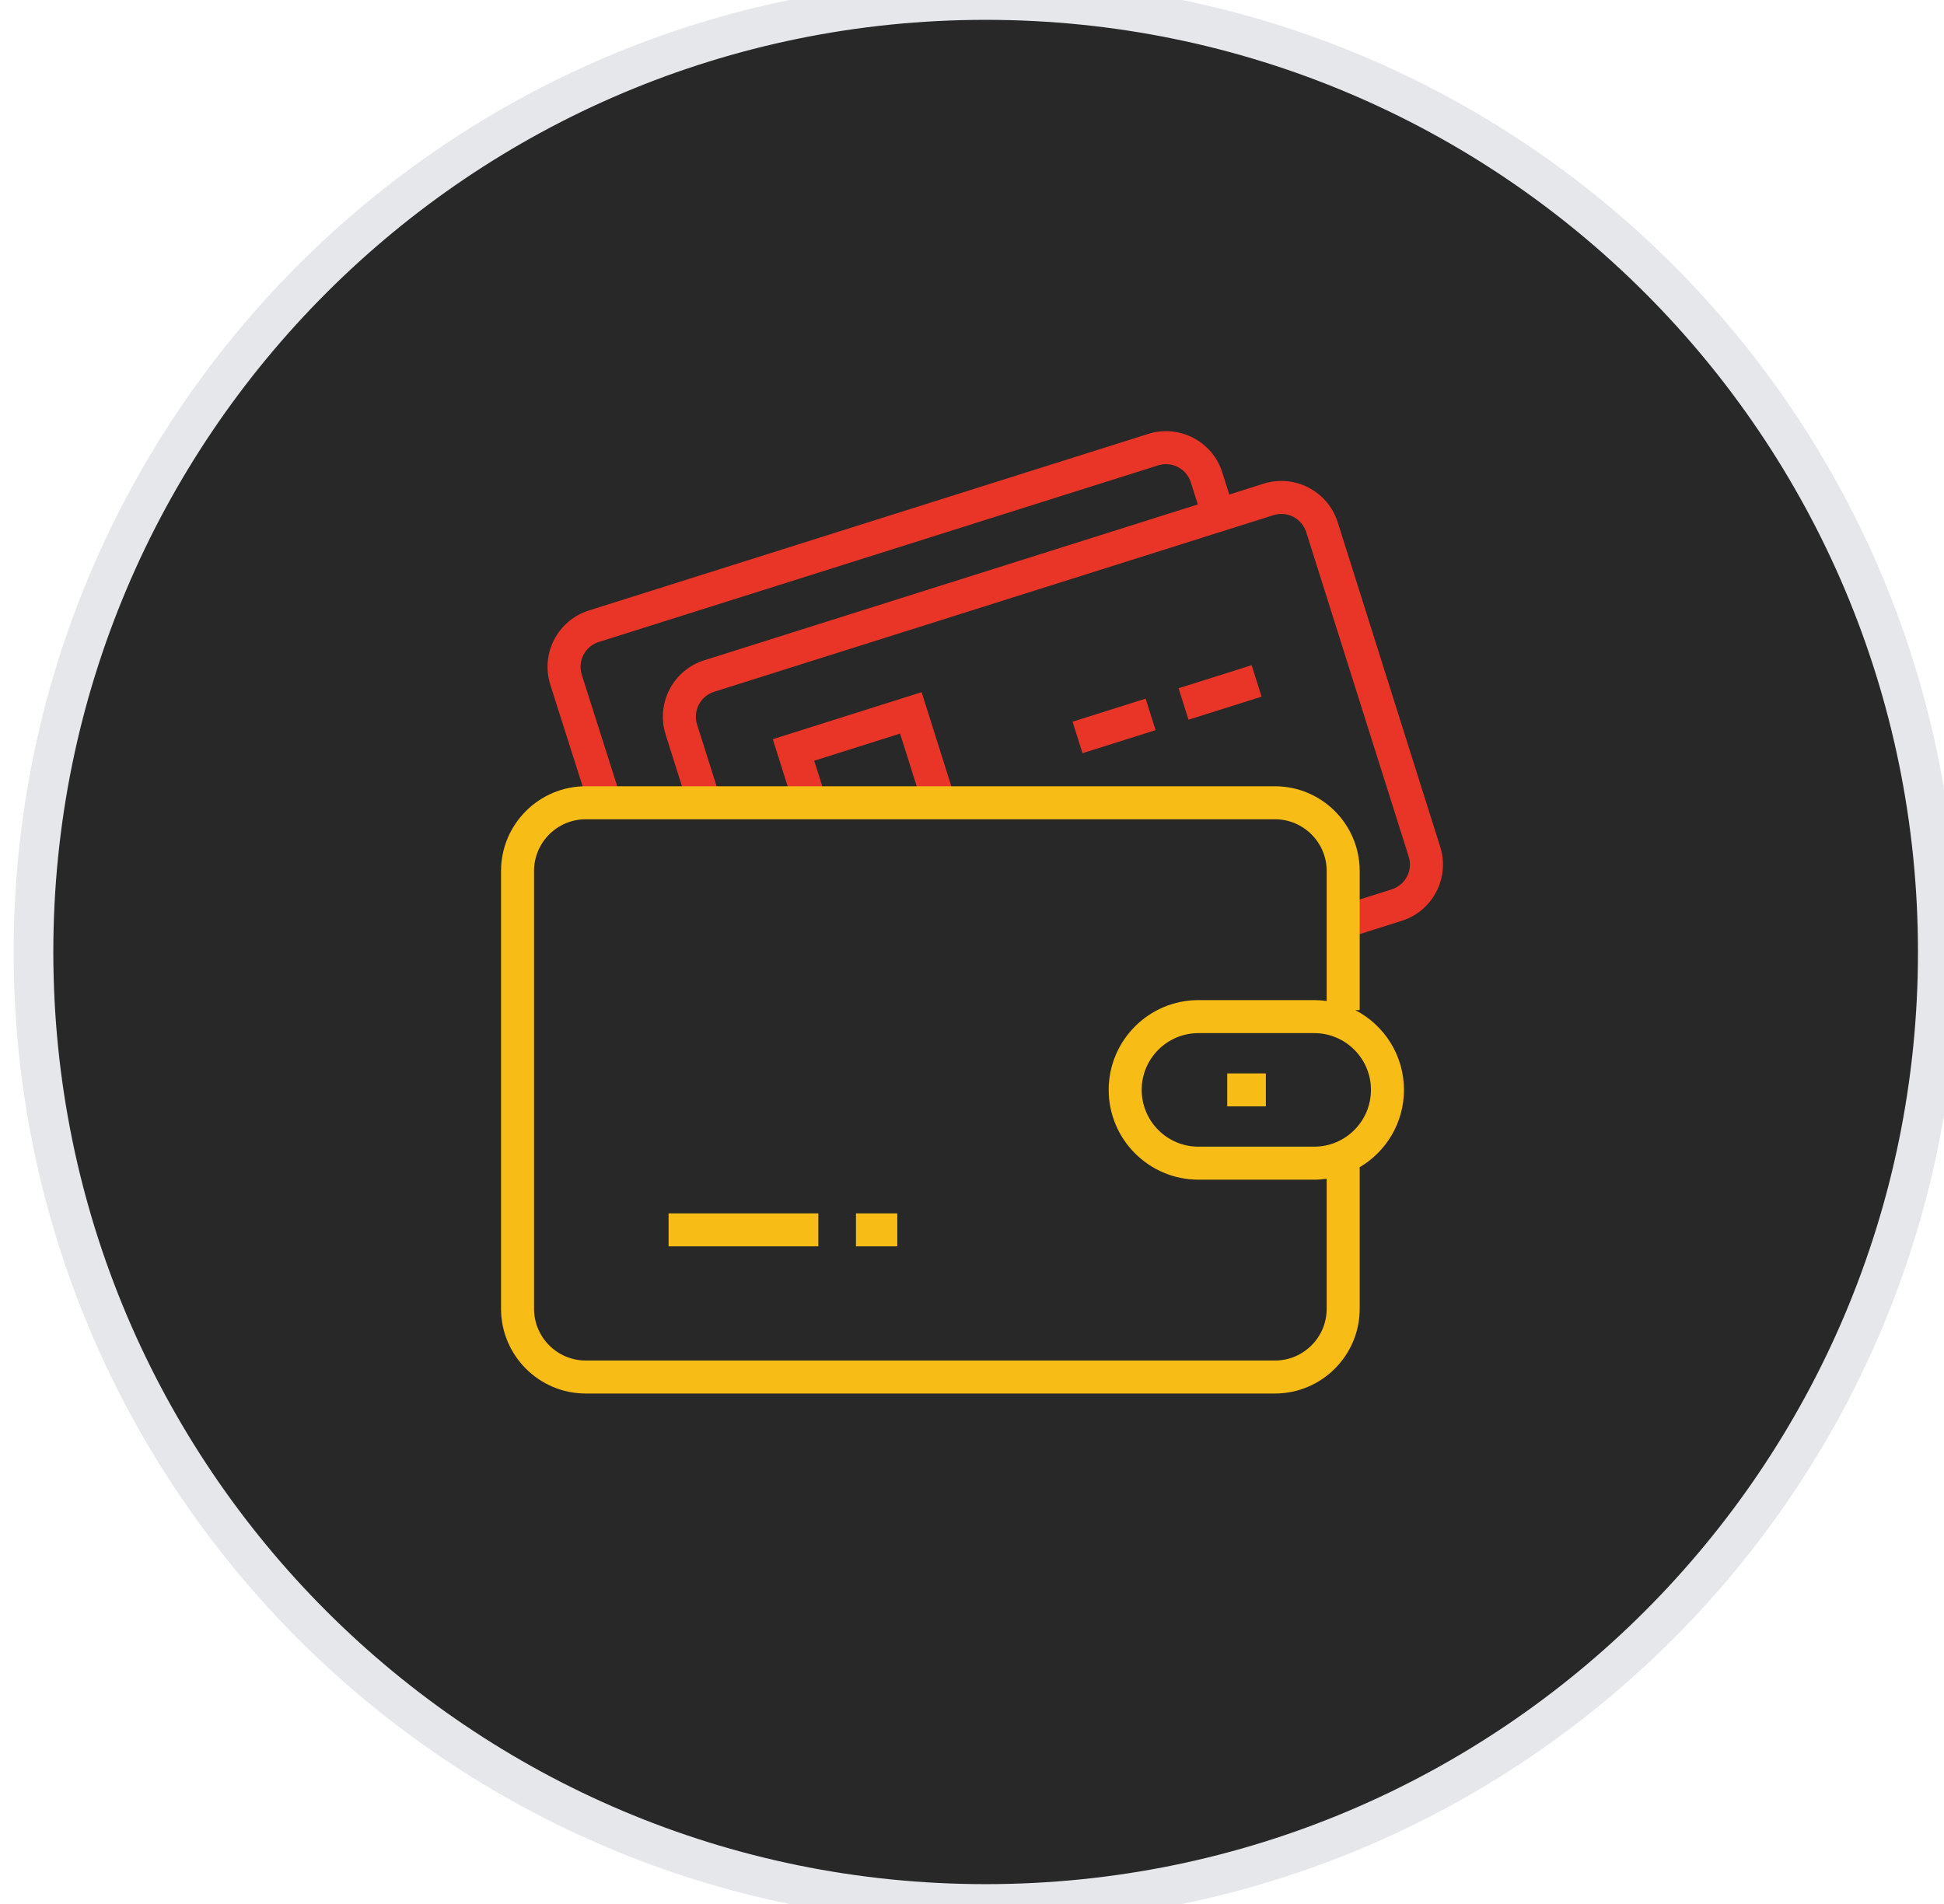
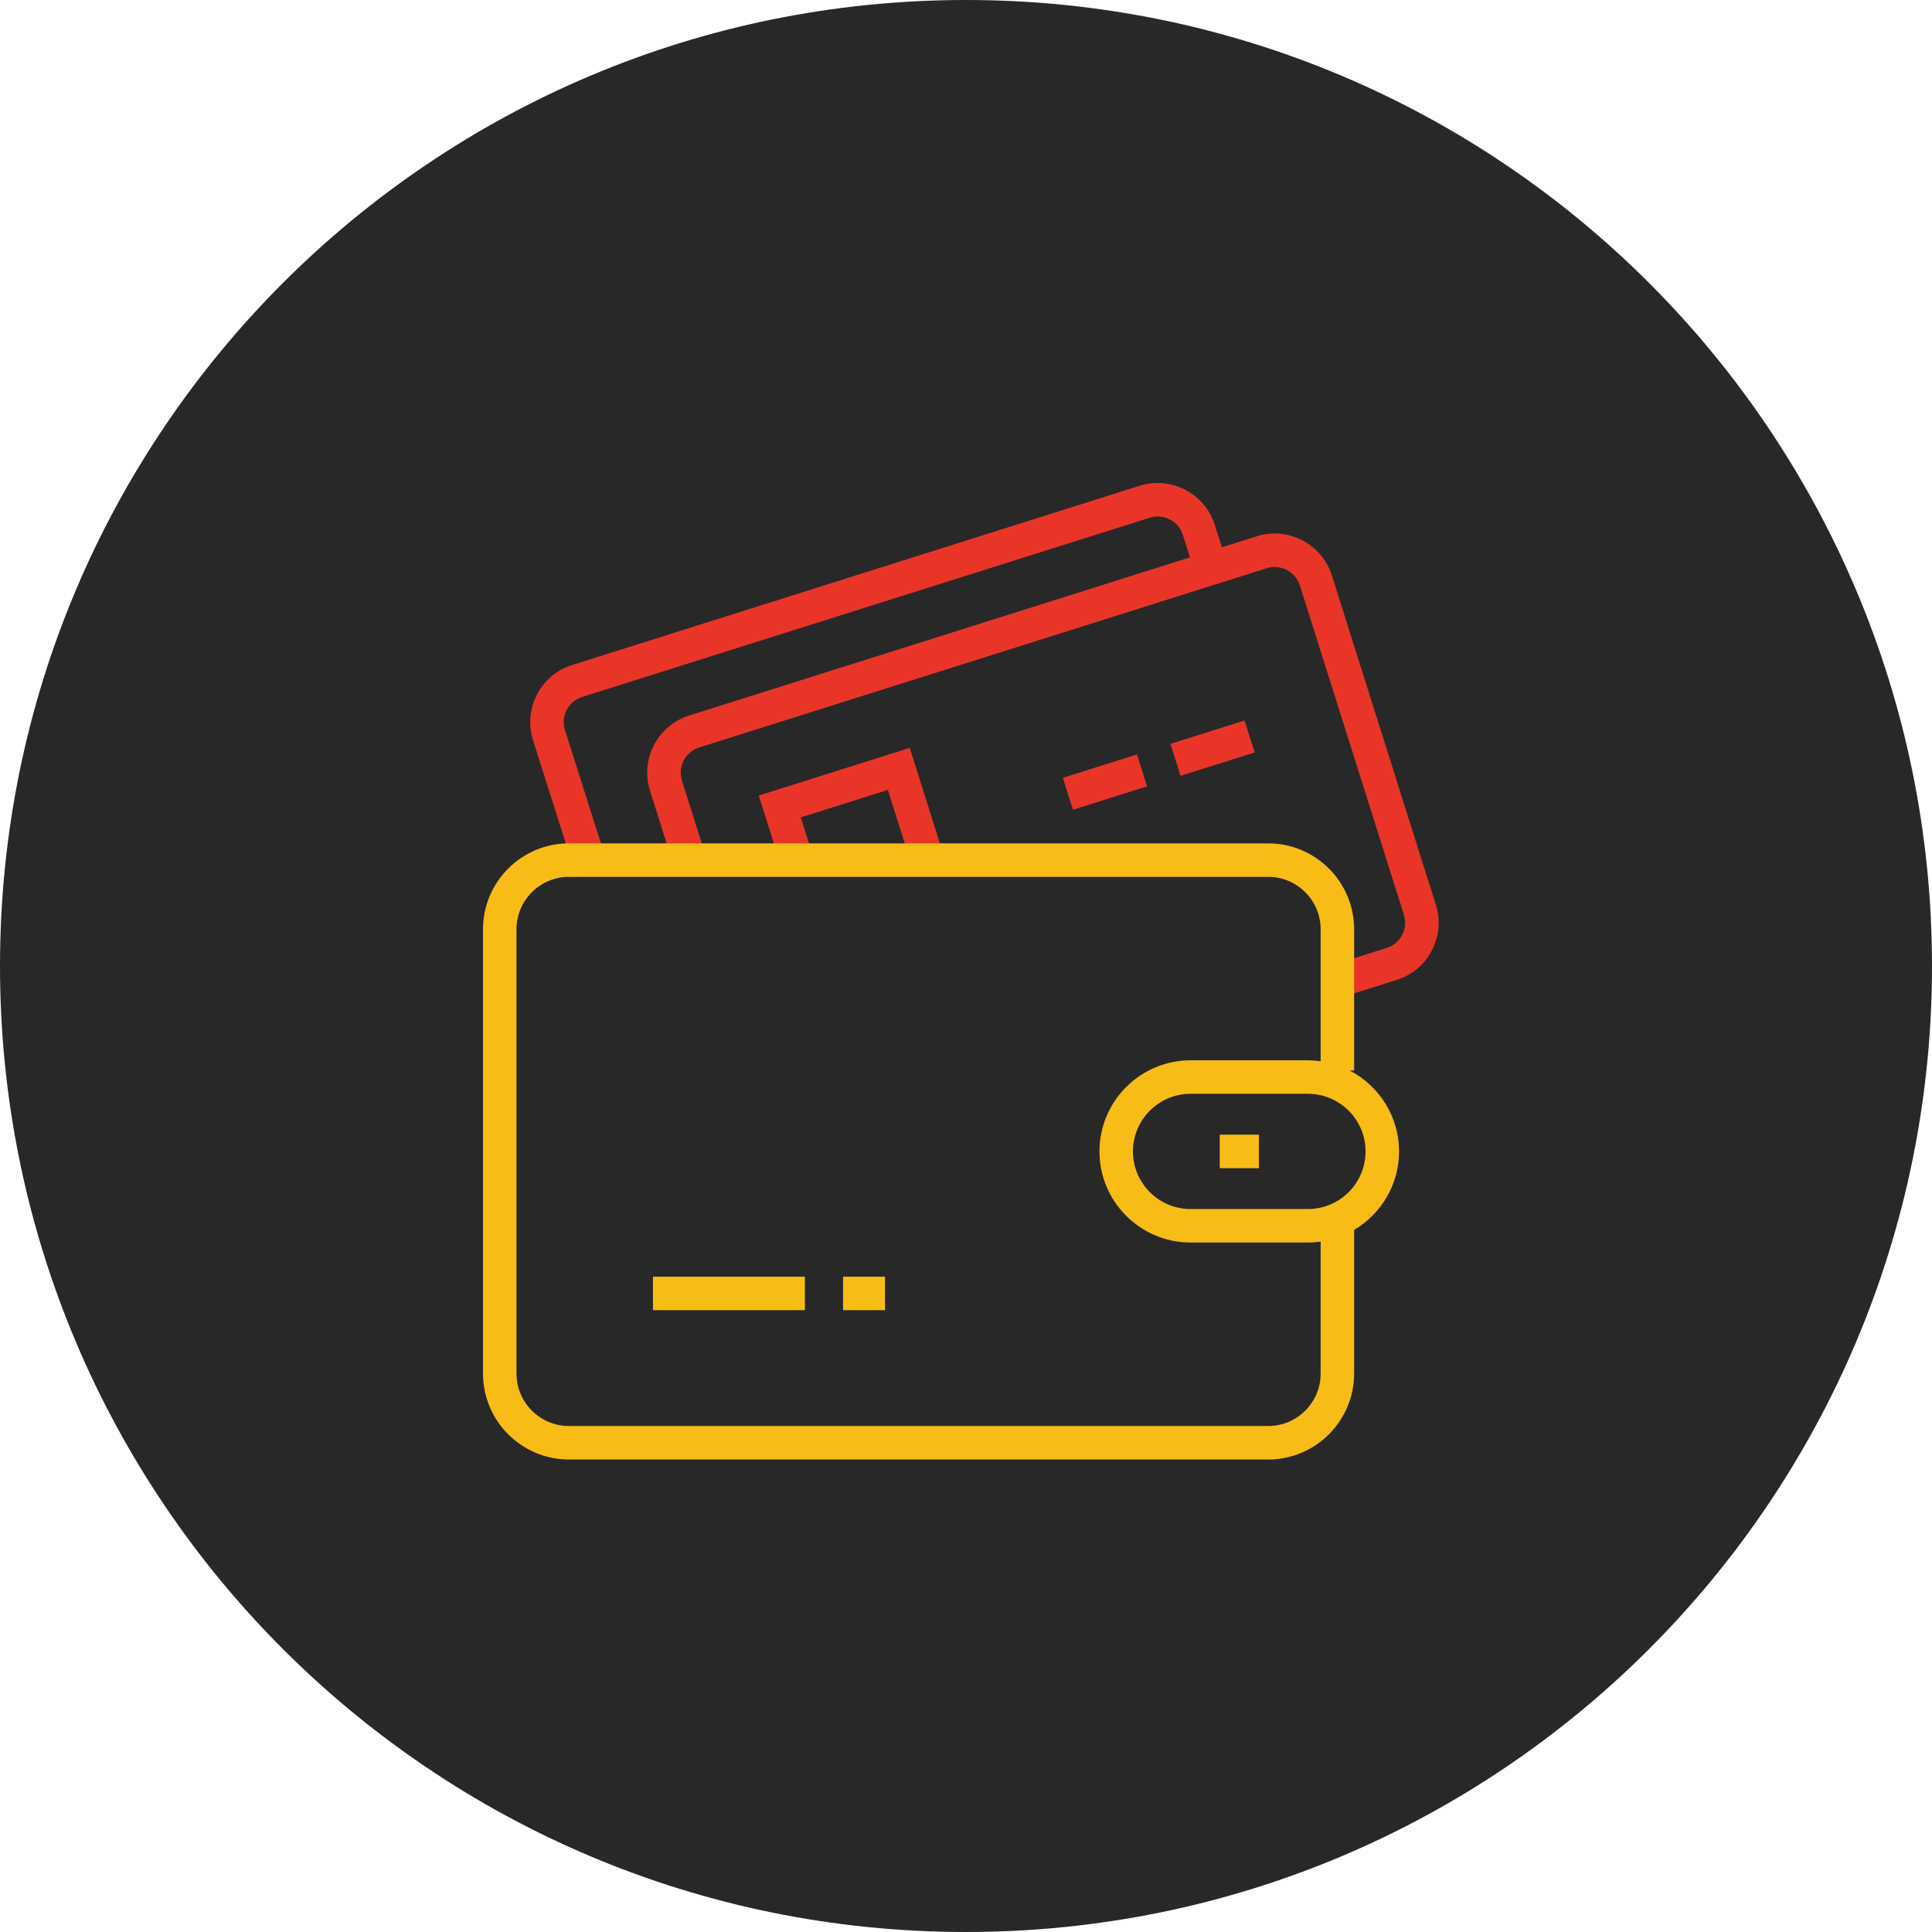
- <svg xmlns="http://www.w3.org/2000/svg" width="49" height="48" viewBox="0 0 49 48" fill="none">
-   <path d="M24.844 0C38.099 0 48.844 10.745 48.844 24C48.844 37.255 38.099 48 24.844 48C11.589 48 0.844 37.255 0.844 24C0.844 10.745 11.589 0 24.844 0Z" fill="#282828" />
-   <path d="M24.844 0C38.099 0 48.844 10.745 48.844 24C48.844 37.255 38.099 48 24.844 48C11.589 48 0.844 37.255 0.844 24C0.844 10.745 11.589 0 24.844 0Z" stroke="#E5E7EB" />
-   <path d="M36.301 21.346L33.718 13.165C33.47 12.382 32.632 11.947 31.849 12.194L30.985 12.467L30.809 11.91C30.562 11.127 29.724 10.692 28.941 10.939L14.842 15.391C14.655 15.45 14.482 15.545 14.332 15.671C14.182 15.797 14.059 15.951 13.969 16.125C13.878 16.299 13.823 16.489 13.806 16.684C13.79 16.879 13.812 17.075 13.871 17.262L14.836 20.297L15.629 20.045L14.664 17.01C14.638 16.928 14.628 16.841 14.636 16.755C14.643 16.669 14.667 16.585 14.707 16.509C14.747 16.432 14.801 16.364 14.867 16.308C14.934 16.252 15.01 16.21 15.093 16.185L29.192 11.732C29.274 11.706 29.361 11.696 29.447 11.704C29.532 11.711 29.616 11.736 29.693 11.776C29.769 11.815 29.837 11.87 29.893 11.936C29.948 12.002 29.99 12.078 30.016 12.161L30.192 12.717L17.748 16.647C16.966 16.894 16.53 17.732 16.777 18.515L17.308 20.198L18.102 19.947L17.57 18.264C17.462 17.919 17.654 17.549 17.999 17.44L32.1 12.987C32.446 12.878 32.815 13.07 32.924 13.416L35.508 21.597C35.561 21.764 35.545 21.942 35.464 22.098C35.383 22.253 35.247 22.368 35.079 22.421L33.867 22.804L34.117 23.598L35.33 23.215C35.517 23.156 35.69 23.061 35.84 22.936C35.989 22.81 36.113 22.655 36.203 22.482C36.293 22.308 36.349 22.119 36.365 21.924C36.383 21.729 36.361 21.533 36.301 21.346H36.301Z" fill="#E93528" />
-   <path d="M19.479 18.635L20.003 20.297L20.797 20.046L20.523 19.178L22.687 18.494L23.234 20.227L24.028 19.977L23.23 17.45L19.479 18.635ZM27.035 18.194L28.877 17.613L29.127 18.407L27.285 18.988L27.035 18.194ZM29.707 17.351L31.549 16.77L31.799 17.563L29.957 18.144L29.707 17.351Z" fill="#E93528" />
-   <path d="M35.388 27.476C35.388 26.603 34.89 25.843 34.163 25.466H34.272V21.957C34.272 20.78 33.314 19.822 32.137 19.822H14.764C13.587 19.822 12.629 20.78 12.629 21.957V32.995C12.629 34.173 13.587 35.131 14.764 35.131H32.136C33.314 35.131 34.272 34.173 34.272 32.995V29.426C34.939 29.032 35.388 28.306 35.388 27.476V27.476ZM33.44 32.995C33.44 33.714 32.855 34.299 32.137 34.299H14.764C14.046 34.299 13.461 33.714 13.461 32.995V21.957C13.461 21.239 14.046 20.654 14.764 20.654H32.136C32.855 20.654 33.44 21.239 33.44 21.957V25.235C33.335 25.221 33.23 25.213 33.125 25.213H30.208C28.96 25.213 27.945 26.228 27.945 27.476C27.945 28.724 28.96 29.74 30.208 29.74H33.125C33.232 29.74 33.337 29.732 33.44 29.717V32.995ZM33.125 28.908H30.208C29.419 28.908 28.777 28.266 28.777 27.476C28.777 26.687 29.419 26.045 30.208 26.045H33.125C33.914 26.045 34.556 26.687 34.556 27.476C34.556 28.266 33.914 28.908 33.125 28.908Z" fill="#F8BC16" />
-   <path d="M30.933 27.061H31.907V27.892H30.933V27.061ZM21.575 30.589H22.617V31.421H21.575V30.589ZM16.852 30.589H20.627V31.421H16.852V30.589Z" fill="#F8BC16" />
+ <svg xmlns="http://www.w3.org/2000/svg" width="48" height="48" viewBox="0 0 48 48" fill="none">
+   <path d="M0 24C0 10.745 10.745 0 24 0C37.255 0 48 10.745 48 24C48 37.255 37.255 48 24 48C10.745 48 0 37.255 0 24Z" fill="#282828" />
+   <path d="M35.673 22.477L33.09 14.296C32.842 13.513 32.004 13.077 31.222 13.324L30.357 13.597L30.181 13.041C29.934 12.258 29.096 11.822 28.313 12.069L14.214 16.522C14.027 16.58 13.854 16.675 13.704 16.801C13.554 16.927 13.431 17.082 13.341 17.256C13.25 17.429 13.195 17.619 13.178 17.814C13.162 18.009 13.184 18.206 13.243 18.392L14.208 21.428L15.001 21.176L14.037 18.14C14.01 18.058 14 17.971 14.008 17.885C14.015 17.799 14.039 17.715 14.079 17.639C14.119 17.562 14.173 17.494 14.239 17.438C14.306 17.383 14.382 17.341 14.465 17.315L28.564 12.863C28.646 12.836 28.733 12.827 28.819 12.834C28.905 12.842 28.988 12.866 29.065 12.906C29.141 12.946 29.209 13 29.265 13.066C29.32 13.132 29.362 13.209 29.388 13.291L29.564 13.848L17.121 17.777C16.338 18.024 15.902 18.862 16.149 19.645L16.681 21.328L17.474 21.077L16.943 19.395C16.834 19.049 17.026 18.68 17.371 18.571L31.472 14.117C31.818 14.009 32.187 14.201 32.296 14.546L34.88 22.727C34.933 22.895 34.917 23.073 34.836 23.228C34.755 23.384 34.619 23.499 34.452 23.552L33.239 23.934L33.489 24.728L34.702 24.345C34.889 24.287 35.062 24.192 35.212 24.066C35.361 23.94 35.485 23.786 35.575 23.612C35.665 23.439 35.721 23.249 35.738 23.054C35.755 22.86 35.733 22.663 35.673 22.477H35.673Z" fill="#E93528" />
+   <path d="M18.851 19.765L19.375 21.427L20.169 21.177L19.895 20.308L22.059 19.625L22.606 21.358L23.4 21.107L22.602 18.581L18.851 19.765ZM26.407 19.325L28.249 18.743L28.499 19.537L26.657 20.118L26.407 19.325ZM29.079 18.481L30.921 17.9L31.172 18.694L29.33 19.275L29.079 18.481Z" fill="#E93528" />
+   <path d="M34.759 28.607C34.759 27.733 34.261 26.974 33.534 26.597H33.643V23.088C33.643 21.91 32.685 20.953 31.508 20.953H14.135C12.958 20.953 12 21.91 12 23.088V34.126C12 35.303 12.958 36.261 14.135 36.261H31.508C32.685 36.261 33.643 35.303 33.643 34.126V30.557C34.31 30.163 34.759 29.436 34.759 28.607V28.607ZM32.811 34.126C32.811 34.844 32.226 35.429 31.508 35.429H14.135C13.417 35.429 12.832 34.844 12.832 34.126V23.088C12.832 22.369 13.417 21.785 14.135 21.785H31.508C32.226 21.785 32.811 22.369 32.811 23.088V26.366C32.706 26.351 32.601 26.344 32.496 26.343H29.579C28.331 26.343 27.316 27.359 27.316 28.607C27.316 29.855 28.331 30.87 29.579 30.87H32.496C32.603 30.87 32.708 30.862 32.811 30.848V34.126ZM32.496 30.038H29.579C28.79 30.038 28.148 29.396 28.148 28.607C28.148 27.818 28.79 27.175 29.579 27.175H32.496C33.285 27.175 33.927 27.818 33.927 28.607C33.927 29.396 33.285 30.038 32.496 30.038Z" fill="#F8BC16" />
+   <path d="M30.304 28.191H31.278V29.023H30.304V28.191ZM20.946 31.719H21.988V32.551H20.946V31.719ZM16.223 31.719H19.998V32.551H16.223V31.719Z" fill="#F8BC16" />
</svg>
